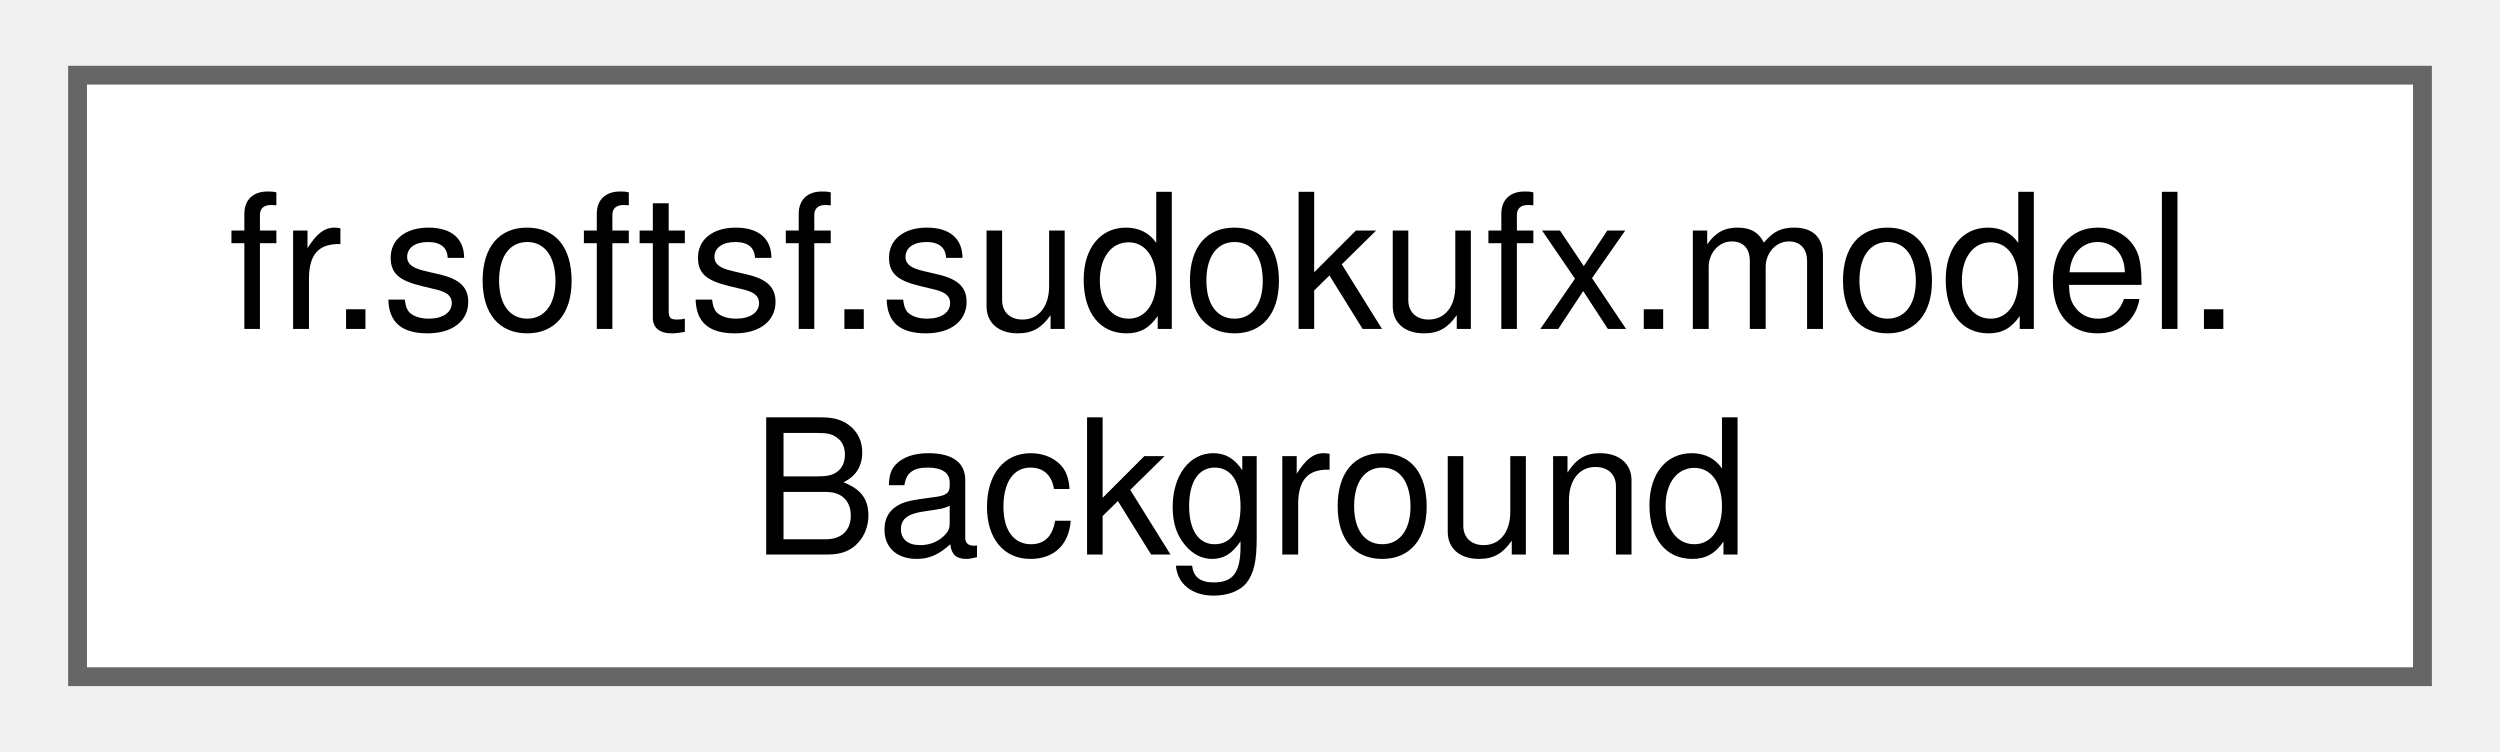
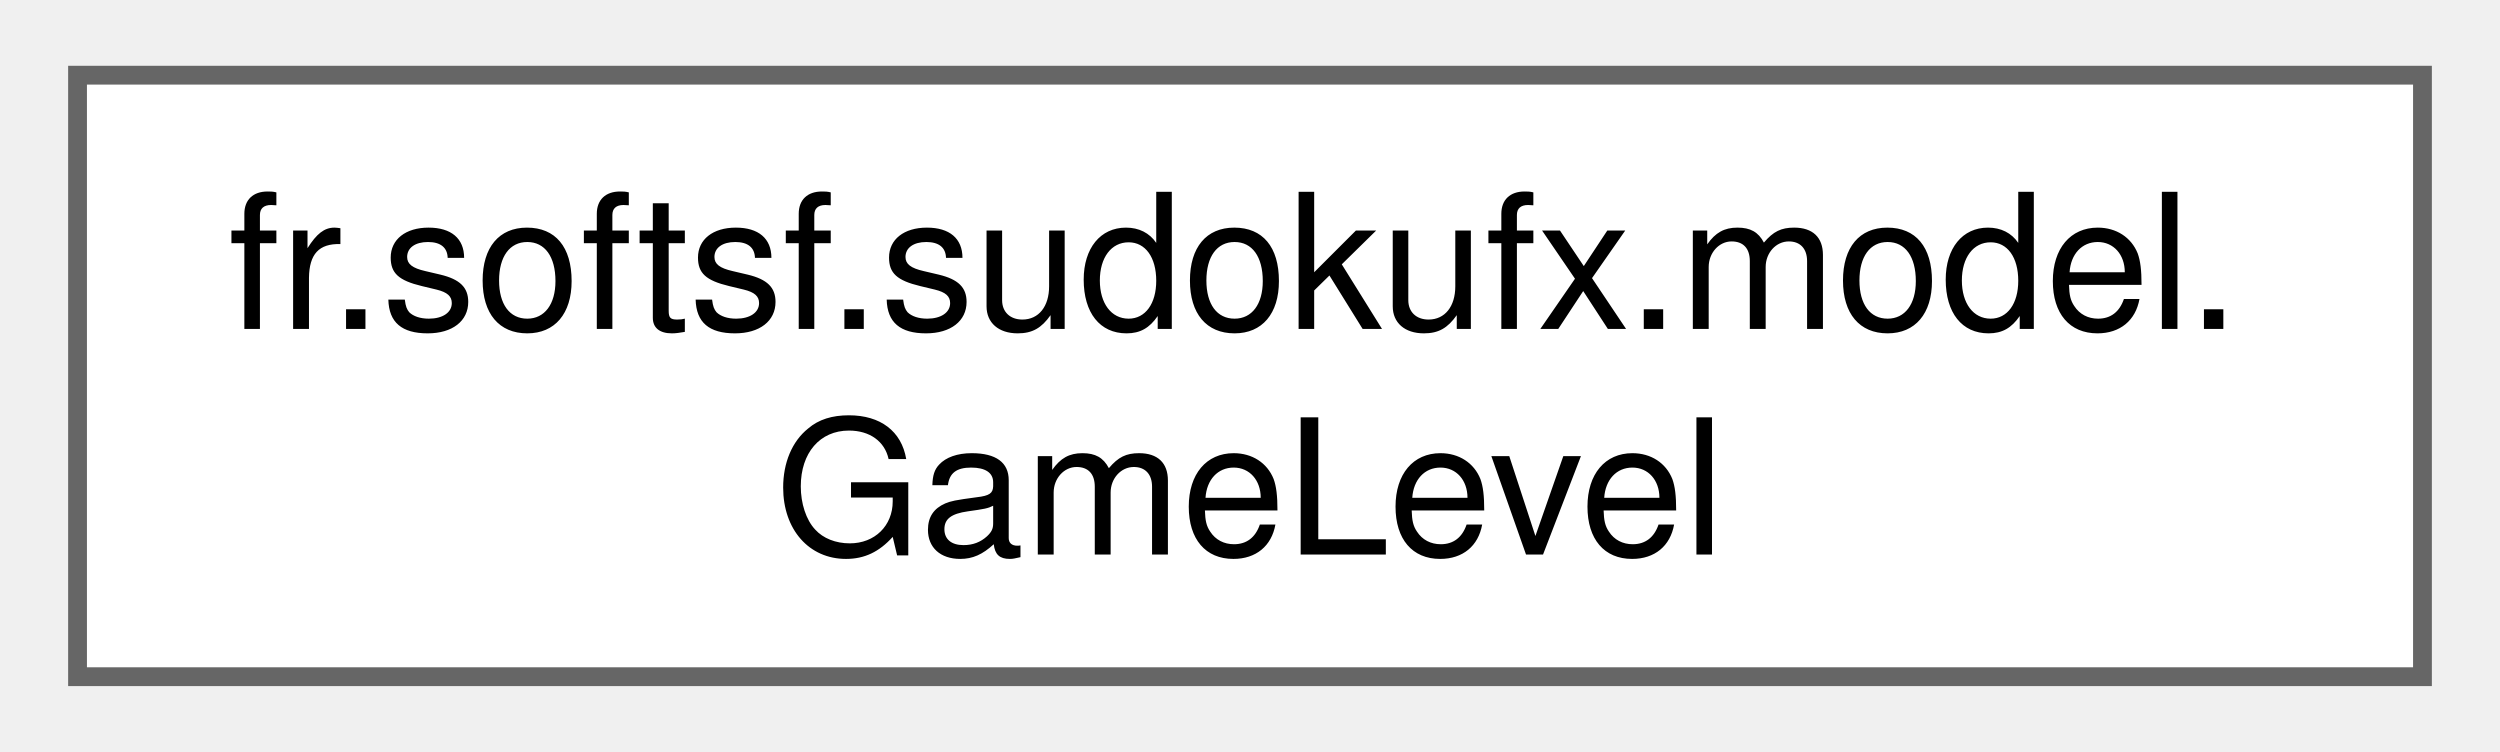
<svg xmlns="http://www.w3.org/2000/svg" xmlns:xlink="http://www.w3.org/1999/xlink" width="133pt" height="40pt" viewBox="0.00 0.00 132.75 40.00">
  <g id="graph0" class="graph" transform="scale(1 1) rotate(0) translate(4 36)">
    <g id="Node000000" class="node">
      <g id="a_Node000000">
-         <a xlink:href="classfr_1_1softsf_1_1sudokufx_1_1model_1_1_background.html" target="_top" xlink:title=" ">
+         <a xlink:href="classfr_1_1softsf_1_1sudokufx_1_1model_1_1_game_level.html" target="_top" xlink:title=" ">
          <polygon fill="white" stroke="#666666" points="124.75,-32 0,-32 0,0 124.75,0 124.75,-32" />
          <text text-anchor="start" x="8" y="-18.5" font-family="Helvetica,sans-Serif" font-size="10.00">fr.softsf.sudokufx.model.</text>
-           <text text-anchor="middle" x="62.38" y="-6.5" font-family="Helvetica,sans-Serif" font-size="10.00">Background</text>
+           <text text-anchor="middle" x="62.38" y="-6.5" font-family="Helvetica,sans-Serif" font-size="10.00">GameLevel</text>
        </a>
      </g>
    </g>
  </g>
</svg>
